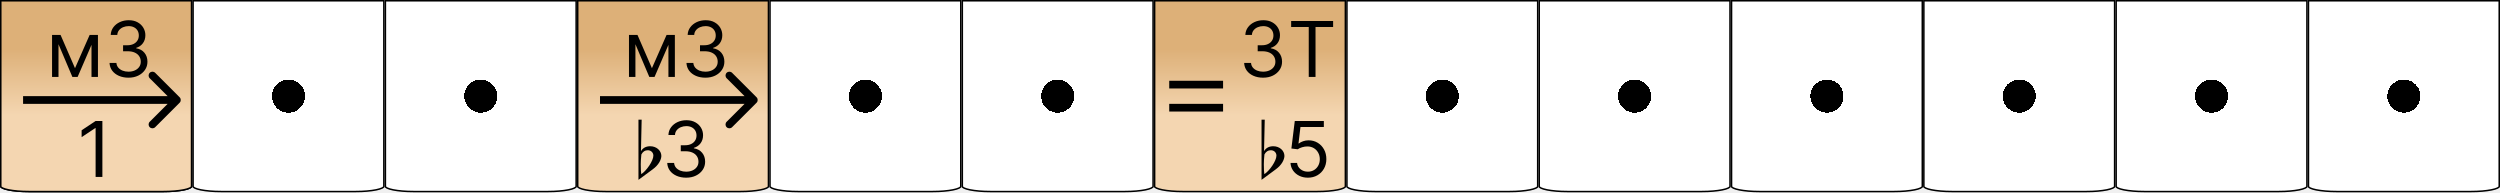
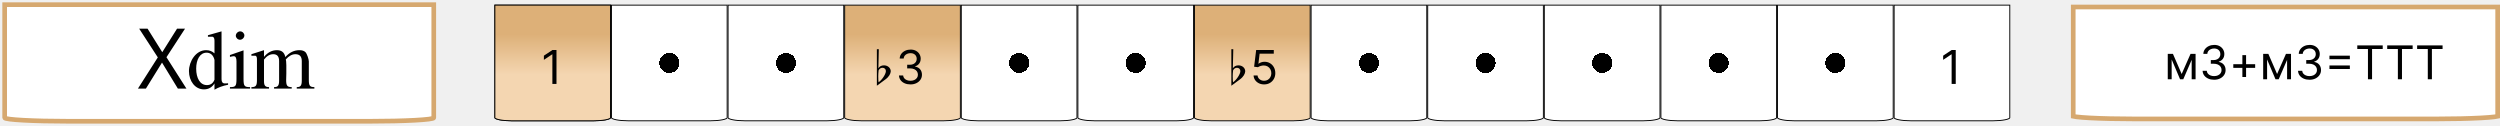
- <svg xmlns="http://www.w3.org/2000/svg" width="325" height="25" viewBox="0 0 325 25" fill="none">
-   <path d="M300.1 0.1H324.9V24.25C324.9 24.265 324.893 24.292 324.854 24.33C324.815 24.368 324.752 24.409 324.663 24.451C324.484 24.536 324.218 24.615 323.882 24.682C323.212 24.816 322.281 24.9 321.25 24.9H303.75C302.719 24.9 301.788 24.816 301.118 24.682C300.782 24.615 300.516 24.536 300.337 24.451C300.248 24.409 300.185 24.368 300.146 24.33C300.107 24.292 300.1 24.265 300.1 24.25V0.1Z" fill="url(#paint0_radial_571_600)" stroke="black" stroke-width="0.2" />
-   <path d="M275.1 0.1H299.9V24.25C299.9 24.265 299.893 24.292 299.854 24.33C299.815 24.368 299.752 24.409 299.663 24.451C299.484 24.536 299.218 24.615 298.882 24.682C298.212 24.816 297.281 24.9 296.25 24.9H278.75C277.719 24.9 276.788 24.816 276.118 24.682C275.782 24.615 275.516 24.536 275.337 24.451C275.248 24.409 275.185 24.368 275.146 24.33C275.107 24.292 275.1 24.265 275.1 24.25V0.1Z" fill="url(#paint1_radial_571_600)" stroke="black" stroke-width="0.2" />
-   <path d="M250.1 0.1H274.9V24.25C274.9 24.265 274.893 24.292 274.854 24.33C274.815 24.368 274.752 24.409 274.663 24.451C274.484 24.536 274.218 24.615 273.882 24.682C273.212 24.816 272.281 24.9 271.25 24.9H253.75C252.719 24.9 251.788 24.816 251.118 24.682C250.782 24.615 250.516 24.536 250.337 24.451C250.248 24.409 250.185 24.368 250.146 24.33C250.107 24.292 250.1 24.265 250.1 24.25V0.1Z" fill="url(#paint2_radial_571_600)" stroke="black" stroke-width="0.2" />
-   <path d="M225.1 0.1H249.9V24.25C249.9 24.265 249.893 24.292 249.854 24.33C249.815 24.368 249.752 24.409 249.663 24.451C249.484 24.536 249.218 24.615 248.882 24.682C248.212 24.816 247.281 24.9 246.25 24.9H228.75C227.719 24.9 226.788 24.816 226.118 24.682C225.782 24.615 225.516 24.536 225.337 24.451C225.248 24.409 225.185 24.368 225.146 24.33C225.107 24.292 225.1 24.265 225.1 24.25V0.1Z" fill="url(#paint3_radial_571_600)" stroke="black" stroke-width="0.2" />
-   <path d="M200.1 0.1H224.9V24.25C224.9 24.265 224.893 24.292 224.854 24.33C224.815 24.368 224.752 24.409 224.663 24.451C224.484 24.536 224.218 24.615 223.882 24.682C223.212 24.816 222.281 24.9 221.25 24.9H203.75C202.719 24.9 201.788 24.816 201.118 24.682C200.782 24.615 200.516 24.536 200.337 24.451C200.248 24.409 200.185 24.368 200.146 24.33C200.107 24.292 200.1 24.265 200.1 24.25V0.1Z" fill="url(#paint4_radial_571_600)" stroke="black" stroke-width="0.2" />
-   <path d="M150.1 0.1H174.9V24.25C174.9 24.265 174.893 24.292 174.854 24.33C174.815 24.368 174.752 24.409 174.663 24.451C174.484 24.536 174.218 24.615 173.882 24.682C173.212 24.816 172.281 24.9 171.25 24.9H153.75C152.719 24.9 151.788 24.816 151.118 24.682C150.782 24.615 150.516 24.536 150.337 24.451C150.248 24.409 150.185 24.368 150.146 24.33C150.107 24.292 150.1 24.265 150.1 24.25V0.1Z" fill="url(#paint5_linear_571_600)" stroke="black" stroke-width="0.2" />
-   <path d="M170.026 23.099C169.609 23.099 169.234 23.017 168.9 22.851C168.566 22.685 168.299 22.458 168.097 22.169C167.896 21.88 167.786 21.551 167.767 21.182H168.619C168.652 21.511 168.802 21.783 169.067 21.999C169.334 22.212 169.654 22.318 170.026 22.318C170.324 22.318 170.589 22.248 170.821 22.109C171.055 21.969 171.239 21.777 171.371 21.533C171.506 21.287 171.574 21.009 171.574 20.699C171.574 20.382 171.504 20.099 171.364 19.85C171.227 19.599 171.038 19.401 170.796 19.257C170.555 19.113 170.279 19.039 169.969 19.037C169.746 19.035 169.518 19.069 169.283 19.14C169.049 19.209 168.856 19.297 168.705 19.406L167.881 19.307L168.321 15.727H172.099V16.509H169.06L168.804 18.653H168.847C168.996 18.535 169.183 18.437 169.408 18.359C169.633 18.28 169.867 18.241 170.111 18.241C170.556 18.241 170.952 18.348 171.3 18.561C171.651 18.772 171.925 19.061 172.124 19.428C172.326 19.794 172.426 20.213 172.426 20.685C172.426 21.149 172.322 21.563 172.114 21.928C171.908 22.29 171.624 22.576 171.261 22.787C170.899 22.995 170.487 23.099 170.026 23.099Z" fill="black" />
-   <path d="M152 11H159" stroke="black" />
-   <path d="M152 14H159" stroke="black" />
-   <path d="M164.21 10.099C163.741 10.099 163.324 10.019 162.957 9.858C162.592 9.697 162.302 9.473 162.087 9.187C161.874 8.898 161.758 8.563 161.739 8.182H162.634C162.652 8.416 162.733 8.619 162.875 8.789C163.017 8.957 163.203 9.087 163.433 9.18C163.662 9.272 163.917 9.318 164.196 9.318C164.509 9.318 164.786 9.264 165.027 9.155C165.268 9.046 165.458 8.894 165.595 8.7C165.732 8.506 165.801 8.281 165.801 8.026C165.801 7.758 165.735 7.522 165.602 7.319C165.47 7.113 165.276 6.952 165.02 6.836C164.764 6.72 164.452 6.662 164.082 6.662H163.5V5.881H164.082C164.371 5.881 164.625 5.829 164.842 5.724C165.063 5.62 165.234 5.473 165.357 5.284C165.483 5.095 165.545 4.872 165.545 4.616C165.545 4.37 165.491 4.156 165.382 3.974C165.273 3.791 165.119 3.649 164.92 3.548C164.724 3.446 164.492 3.395 164.224 3.395C163.973 3.395 163.737 3.441 163.514 3.533C163.294 3.623 163.114 3.755 162.974 3.928C162.835 4.098 162.759 4.304 162.747 4.545H161.895C161.909 4.164 162.024 3.83 162.239 3.544C162.455 3.255 162.737 3.03 163.085 2.869C163.435 2.708 163.82 2.628 164.239 2.628C164.688 2.628 165.074 2.719 165.396 2.901C165.718 3.081 165.966 3.319 166.138 3.615C166.311 3.911 166.398 4.231 166.398 4.574C166.398 4.983 166.29 5.333 166.075 5.621C165.862 5.91 165.571 6.11 165.205 6.222V6.278C165.664 6.354 166.022 6.549 166.281 6.864C166.539 7.177 166.668 7.564 166.668 8.026C166.668 8.421 166.56 8.776 166.344 9.091C166.131 9.403 165.84 9.65 165.471 9.83C165.102 10.009 164.681 10.099 164.21 10.099ZM167.85 3.509V2.727H173.305V3.509H171.018V10H170.137V3.509H167.85Z" fill="black" />
-   <path d="M164 23.379L165.833 22.027C166.639 21.442 166.951 20.779 166.977 20.285C166.977 19.557 166.314 19.011 165.534 19.011C164.988 19.011 164.585 19.219 164.325 19.648L164.416 15.553H164V23.379ZM165.209 19.531C165.625 19.531 165.937 19.83 165.937 20.233C165.937 20.909 165.04 22.209 164.364 22.638C164.325 22.417 164.299 21.988 164.299 21.351C164.299 21 164.325 20.571 164.377 20.077C164.572 19.713 164.845 19.531 165.209 19.531Z" fill="black" />
-   <path d="M175.1 0.1H199.9V24.25C199.9 24.265 199.893 24.292 199.854 24.33C199.815 24.368 199.752 24.409 199.663 24.451C199.484 24.536 199.218 24.615 198.882 24.682C198.212 24.816 197.281 24.9 196.25 24.9H178.75C177.719 24.9 176.788 24.816 176.118 24.682C175.782 24.615 175.516 24.536 175.337 24.451C175.248 24.409 175.185 24.368 175.146 24.33C175.107 24.292 175.1 24.265 175.1 24.25V0.1Z" fill="url(#paint6_radial_571_600)" stroke="black" stroke-width="0.2" />
-   <path d="M125.1 0.1H149.9V24.25C149.9 24.265 149.893 24.292 149.854 24.33C149.815 24.368 149.752 24.409 149.663 24.451C149.484 24.536 149.218 24.615 148.882 24.682C148.212 24.816 147.281 24.9 146.25 24.9H128.75C127.719 24.9 126.788 24.816 126.118 24.682C125.782 24.615 125.516 24.536 125.337 24.451C125.248 24.409 125.185 24.368 125.146 24.33C125.107 24.292 125.1 24.265 125.1 24.25V0.1Z" fill="url(#paint7_radial_571_600)" stroke="black" stroke-width="0.2" />
-   <path d="M100.1 0.1H124.9V24.25C124.9 24.265 124.893 24.292 124.854 24.33C124.815 24.368 124.752 24.409 124.663 24.451C124.484 24.536 124.218 24.615 123.882 24.682C123.212 24.816 122.281 24.9 121.25 24.9H103.75C102.719 24.9 101.788 24.816 101.118 24.682C100.782 24.615 100.516 24.536 100.337 24.451C100.248 24.409 100.185 24.368 100.146 24.33C100.107 24.292 100.1 24.265 100.1 24.25V0.1Z" fill="url(#paint8_radial_571_600)" stroke="black" stroke-width="0.2" />
-   <path d="M75.1 0.1H99.9V24.25C99.9 24.265 99.893 24.292 99.854 24.33C99.815 24.368 99.752 24.409 99.663 24.451C99.484 24.536 99.218 24.615 98.882 24.682C98.212 24.816 97.281 24.9 96.25 24.9H78.75C77.719 24.9 76.788 24.816 76.118 24.682C75.782 24.615 75.516 24.536 75.337 24.451C75.248 24.409 75.185 24.368 75.146 24.33C75.107 24.292 75.1 24.265 75.1 24.25V0.1Z" fill="url(#paint9_linear_571_600)" stroke="black" stroke-width="0.2" />
-   <path d="M89.21 23.099C88.742 23.099 88.324 23.019 87.957 22.858C87.592 22.697 87.302 22.473 87.087 22.187C86.874 21.898 86.758 21.563 86.739 21.182H87.633C87.653 21.416 87.733 21.619 87.875 21.789C88.017 21.957 88.203 22.087 88.433 22.18C88.662 22.272 88.917 22.318 89.196 22.318C89.508 22.318 89.785 22.264 90.027 22.155C90.269 22.046 90.458 21.894 90.595 21.7C90.733 21.506 90.801 21.281 90.801 21.026C90.801 20.758 90.735 20.523 90.602 20.319C90.47 20.113 90.276 19.952 90.02 19.836C89.764 19.72 89.452 19.662 89.082 19.662H88.5V18.881H89.082C89.371 18.881 89.624 18.829 89.842 18.724C90.062 18.62 90.234 18.474 90.357 18.284C90.483 18.095 90.546 17.872 90.546 17.616C90.546 17.37 90.491 17.156 90.382 16.974C90.273 16.791 90.119 16.649 89.921 16.548C89.724 16.446 89.492 16.395 89.224 16.395C88.974 16.395 88.737 16.441 88.514 16.533C88.294 16.623 88.114 16.755 87.974 16.928C87.835 17.098 87.759 17.304 87.747 17.546H86.895C86.909 17.164 87.024 16.831 87.239 16.544C87.455 16.255 87.737 16.03 88.085 15.869C88.435 15.708 88.82 15.628 89.239 15.628C89.688 15.628 90.074 15.719 90.396 15.901C90.718 16.081 90.966 16.319 91.138 16.615C91.311 16.911 91.398 17.231 91.398 17.574C91.398 17.983 91.29 18.333 91.075 18.621C90.862 18.91 90.572 19.11 90.204 19.222V19.278C90.664 19.354 91.022 19.549 91.281 19.864C91.539 20.177 91.668 20.564 91.668 21.026C91.668 21.421 91.56 21.776 91.344 22.091C91.131 22.403 90.84 22.65 90.471 22.829C90.102 23.009 89.681 23.099 89.21 23.099Z" fill="black" />
-   <path d="M83 23.379L84.833 22.027C85.639 21.442 85.951 20.779 85.977 20.285C85.977 19.557 85.314 19.011 84.534 19.011C83.988 19.011 83.585 19.219 83.325 19.648L83.416 15.553H83V23.379ZM84.209 19.531C84.625 19.531 84.937 19.83 84.937 20.233C84.937 20.909 84.04 22.209 83.364 22.638C83.325 22.417 83.299 21.988 83.299 21.351C83.299 21 83.325 20.571 83.377 20.077C83.572 19.713 83.845 19.531 84.209 19.531Z" fill="black" />
-   <path d="M84.75 8.864L86.653 4.545H87.449L85.091 10H84.409L82.094 4.545H82.875L84.75 8.864ZM82.605 4.545V10H81.767V4.545H82.605ZM86.895 10V4.545H87.733V10H86.895ZM91.71 10.099C91.242 10.099 90.824 10.019 90.457 9.858C90.092 9.697 89.802 9.473 89.587 9.187C89.374 8.898 89.258 8.563 89.239 8.182H90.133C90.153 8.416 90.233 8.619 90.375 8.789C90.517 8.957 90.703 9.087 90.933 9.18C91.162 9.272 91.417 9.318 91.696 9.318C92.008 9.318 92.285 9.264 92.527 9.155C92.769 9.046 92.958 8.894 93.095 8.7C93.233 8.506 93.301 8.281 93.301 8.026C93.301 7.758 93.235 7.522 93.102 7.319C92.97 7.113 92.776 6.952 92.52 6.836C92.264 6.72 91.952 6.662 91.582 6.662H91V5.881H91.582C91.871 5.881 92.124 5.829 92.342 5.724C92.562 5.62 92.734 5.473 92.857 5.284C92.983 5.095 93.046 4.872 93.046 4.616C93.046 4.37 92.991 4.156 92.882 3.974C92.773 3.791 92.619 3.649 92.421 3.548C92.224 3.446 91.992 3.395 91.724 3.395C91.474 3.395 91.237 3.441 91.014 3.533C90.794 3.623 90.614 3.755 90.474 3.928C90.335 4.098 90.259 4.304 90.247 4.545H89.395C89.409 4.164 89.524 3.83 89.739 3.544C89.955 3.255 90.237 3.03 90.585 2.869C90.935 2.708 91.32 2.628 91.739 2.628C92.188 2.628 92.574 2.719 92.896 2.901C93.218 3.081 93.466 3.319 93.638 3.615C93.811 3.911 93.898 4.231 93.898 4.574C93.898 4.983 93.79 5.333 93.575 5.621C93.362 5.91 93.072 6.11 92.704 6.222V6.278C93.164 6.354 93.522 6.549 93.781 6.864C94.039 7.177 94.168 7.564 94.168 8.026C94.168 8.421 94.06 8.776 93.844 9.091C93.631 9.403 93.34 9.65 92.971 9.83C92.602 10.009 92.181 10.099 91.71 10.099Z" fill="black" />
-   <path d="M98.354 13.354C98.549 13.158 98.549 12.842 98.354 12.646L95.172 9.464C94.976 9.269 94.66 9.269 94.465 9.464C94.269 9.66 94.269 9.976 94.465 10.172L97.293 13L94.465 15.828C94.269 16.024 94.269 16.34 94.465 16.535C94.66 16.731 94.976 16.731 95.172 16.535L98.354 13.354ZM78 13.5H98V12.5H78V13.5Z" fill="black" />
-   <path d="M50.1 0.1H74.9V24.25C74.9 24.265 74.893 24.292 74.854 24.33C74.815 24.368 74.752 24.409 74.663 24.451C74.484 24.536 74.218 24.615 73.882 24.682C73.212 24.816 72.281 24.9 71.25 24.9H53.75C52.719 24.9 51.788 24.816 51.118 24.682C50.782 24.615 50.517 24.536 50.337 24.451C50.248 24.409 50.185 24.368 50.146 24.33C50.107 24.292 50.1 24.265 50.1 24.25V0.1Z" fill="url(#paint10_radial_571_600)" stroke="black" stroke-width="0.2" />
-   <path d="M25.1 0.1H49.9V24.25C49.9 24.265 49.893 24.292 49.854 24.33C49.815 24.368 49.752 24.409 49.663 24.451C49.483 24.536 49.218 24.615 48.882 24.682C48.212 24.816 47.281 24.9 46.25 24.9H28.75C27.719 24.9 26.788 24.816 26.118 24.682C25.782 24.615 25.517 24.536 25.337 24.451C25.248 24.409 25.185 24.368 25.146 24.33C25.107 24.292 25.1 24.265 25.1 24.25V0.1Z" fill="url(#paint11_radial_571_600)" stroke="black" stroke-width="0.2" />
-   <path d="M0.1 0.1H24.9V24.25C24.9 24.265 24.893 24.292 24.854 24.33C24.815 24.368 24.752 24.409 24.663 24.451C24.483 24.536 24.218 24.615 23.882 24.682C23.212 24.816 22.281 24.9 21.25 24.9H3.75C2.719 24.9 1.788 24.816 1.118 24.682C0.782 24.615 0.516 24.536 0.337 24.451C0.248 24.409 0.185 24.368 0.146 24.33C0.107 24.292 0.1 24.265 0.1 24.25V0.1Z" fill="url(#paint12_linear_571_600)" stroke="black" stroke-width="0.2" />
-   <path d="M0.1 0.1H24.9V24.25C24.9 24.265 24.893 24.292 24.854 24.33C24.815 24.368 24.752 24.409 24.663 24.451C24.483 24.536 24.218 24.615 23.882 24.682C23.212 24.816 22.281 24.9 21.25 24.9H3.75C2.719 24.9 1.788 24.816 1.118 24.682C0.782 24.615 0.516 24.536 0.337 24.451C0.248 24.409 0.185 24.368 0.146 24.33C0.107 24.292 0.1 24.265 0.1 24.25V0.1Z" fill="url(#paint13_linear_571_600)" stroke="black" stroke-width="0.2" />
-   <path d="M13.31 15.727V23H12.429V16.651H12.386L10.611 17.829V16.935L12.429 15.727H13.31Z" fill="black" />
-   <path d="M9.75 8.864L11.653 4.545H12.449L10.091 10H9.409L7.094 4.545H7.875L9.75 8.864ZM7.605 4.545V10H6.767V4.545H7.605ZM11.895 10V4.545H12.733V10H11.895ZM16.71 10.099C16.241 10.099 15.824 10.019 15.457 9.858C15.092 9.697 14.802 9.473 14.587 9.187C14.374 8.898 14.258 8.563 14.239 8.182H15.133C15.152 8.416 15.233 8.619 15.375 8.789C15.517 8.957 15.703 9.087 15.932 9.18C16.162 9.272 16.417 9.318 16.696 9.318C17.009 9.318 17.285 9.264 17.527 9.155C17.768 9.046 17.958 8.894 18.095 8.7C18.233 8.506 18.301 8.281 18.301 8.026C18.301 7.758 18.235 7.522 18.102 7.319C17.97 7.113 17.776 6.952 17.52 6.836C17.264 6.72 16.952 6.662 16.582 6.662H16V5.881H16.582C16.871 5.881 17.125 5.829 17.342 5.724C17.562 5.62 17.734 5.473 17.857 5.284C17.983 5.095 18.046 4.872 18.046 4.616C18.046 4.37 17.991 4.156 17.882 3.974C17.773 3.791 17.619 3.649 17.421 3.548C17.224 3.446 16.992 3.395 16.724 3.395C16.474 3.395 16.237 3.441 16.014 3.533C15.794 3.623 15.614 3.755 15.474 3.928C15.335 4.098 15.259 4.304 15.247 4.545H14.395C14.409 4.164 14.524 3.83 14.739 3.544C14.955 3.255 15.236 3.03 15.585 2.869C15.935 2.708 16.32 2.628 16.739 2.628C17.188 2.628 17.574 2.719 17.896 2.901C18.218 3.081 18.466 3.319 18.639 3.615C18.811 3.911 18.898 4.231 18.898 4.574C18.898 4.983 18.79 5.333 18.575 5.621C18.361 5.91 18.072 6.11 17.704 6.222V6.278C18.164 6.354 18.523 6.549 18.78 6.864C19.039 7.177 19.168 7.564 19.168 8.026C19.168 8.421 19.06 8.776 18.845 9.091C18.631 9.403 18.34 9.65 17.971 9.83C17.602 10.009 17.181 10.099 16.71 10.099Z" fill="black" />
-   <path d="M23.354 13.354C23.549 13.158 23.549 12.842 23.354 12.646L20.172 9.464C19.976 9.269 19.66 9.269 19.465 9.464C19.269 9.66 19.269 9.976 19.465 10.172L22.293 13L19.465 15.828C19.269 16.024 19.269 16.34 19.465 16.535C19.66 16.731 19.976 16.731 20.172 16.535L23.354 13.354ZM3 13.5H23V12.5H3V13.5Z" fill="black" />
+ <svg xmlns="http://www.w3.org/2000/svg" width="536" height="27" viewBox="0 0 536 27" fill="none">
+   <path d="M406.1 1.1H430.9V25.25C430.9 25.265 430.893 25.292 430.854 25.33C430.815 25.368 430.752 25.409 430.663 25.451C430.484 25.536 430.218 25.615 429.882 25.682C429.212 25.816 428.281 25.9 427.25 25.9H409.75C408.719 25.9 407.788 25.816 407.118 25.682C406.782 25.615 406.516 25.536 406.337 25.451C406.248 25.409 406.185 25.368 406.146 25.33C406.107 25.292 406.1 25.265 406.1 25.25V1.1Z" fill="white" stroke="black" stroke-width="0.2" />
+   <path d="M419.31 10.727V18H418.429V11.651H418.386L416.611 12.829V11.935L418.429 10.727H419.31Z" fill="black" />
+   <path d="M356.1 1.1H380.9V25.25C380.9 25.265 380.893 25.292 380.854 25.33C380.815 25.368 380.752 25.409 380.663 25.451C380.484 25.536 380.218 25.615 379.882 25.682C379.212 25.816 378.281 25.9 377.25 25.9H359.75C358.719 25.9 357.788 25.816 357.118 25.682C356.782 25.615 356.516 25.536 356.337 25.451C356.248 25.409 356.185 25.368 356.146 25.33C356.107 25.292 356.1 25.265 356.1 25.25V1.1Z" fill="url(#paint0_radial_1083_203)" stroke="black" stroke-width="0.2" />
+   <path d="M381.1 1.1H405.9V25.25C405.9 25.265 405.893 25.292 405.854 25.33C405.815 25.368 405.752 25.409 405.663 25.451C405.484 25.536 405.218 25.615 404.882 25.682C404.212 25.816 403.281 25.9 402.25 25.9H384.75C383.719 25.9 382.788 25.816 382.118 25.682C381.782 25.615 381.516 25.536 381.337 25.451C381.248 25.409 381.185 25.368 381.146 25.33C381.107 25.292 381.1 25.265 381.1 25.25V1.1Z" fill="url(#paint1_radial_1083_203)" stroke="black" stroke-width="0.2" />
+   <path d="M331.1 1.1H355.9V25.25C355.9 25.265 355.893 25.292 355.854 25.33C355.815 25.368 355.752 25.409 355.663 25.451C355.484 25.536 355.218 25.615 354.882 25.682C354.212 25.816 353.281 25.9 352.25 25.9H334.75C333.719 25.9 332.788 25.816 332.118 25.682C331.782 25.615 331.516 25.536 331.337 25.451C331.248 25.409 331.185 25.368 331.146 25.33C331.107 25.292 331.1 25.265 331.1 25.25V1.1Z" fill="url(#paint2_radial_1083_203)" stroke="black" stroke-width="0.2" />
+   <path d="M306.1 1.1H330.9V25.25C330.9 25.265 330.893 25.292 330.854 25.33C330.815 25.368 330.752 25.409 330.663 25.451C330.484 25.536 330.218 25.615 329.882 25.682C329.212 25.816 328.281 25.9 327.25 25.9H309.75C308.719 25.9 307.788 25.816 307.118 25.682C306.782 25.615 306.516 25.536 306.337 25.451C306.248 25.409 306.185 25.368 306.146 25.33C306.107 25.292 306.1 25.265 306.1 25.25V1.1Z" fill="url(#paint3_radial_1083_203)" stroke="black" stroke-width="0.2" />
+   <path d="M281.1 1.1H305.9V25.25C305.9 25.265 305.893 25.292 305.854 25.33C305.815 25.368 305.752 25.409 305.663 25.451C305.484 25.536 305.218 25.615 304.882 25.682C304.212 25.816 303.281 25.9 302.25 25.9H284.75C283.719 25.9 282.788 25.816 282.118 25.682C281.782 25.615 281.516 25.536 281.337 25.451C281.248 25.409 281.185 25.368 281.146 25.33C281.107 25.292 281.1 25.265 281.1 25.25V1.1Z" fill="url(#paint4_radial_1083_203)" stroke="black" stroke-width="0.2" />
+   <path d="M231.1 1.1H255.9V25.25C255.9 25.265 255.893 25.292 255.854 25.33C255.815 25.368 255.752 25.409 255.663 25.451C255.484 25.536 255.218 25.615 254.882 25.682C254.212 25.816 253.281 25.9 252.25 25.9H234.75C233.719 25.9 232.788 25.816 232.118 25.682C231.782 25.615 231.516 25.536 231.337 25.451C231.248 25.409 231.185 25.368 231.146 25.33C231.107 25.292 231.1 25.265 231.1 25.25V1.1Z" fill="url(#paint5_radial_1083_203)" stroke="black" stroke-width="0.2" />
+   <path d="M206.1 1.1H230.9V25.25C230.9 25.265 230.893 25.292 230.854 25.33C230.815 25.368 230.752 25.409 230.663 25.451C230.484 25.536 230.218 25.615 229.882 25.682C229.212 25.816 228.281 25.9 227.25 25.9H209.75C208.719 25.9 207.788 25.816 207.118 25.682C206.782 25.615 206.516 25.536 206.337 25.451C206.248 25.409 206.185 25.368 206.146 25.33C206.107 25.292 206.1 25.265 206.1 25.25V1.1Z" fill="url(#paint6_radial_1083_203)" stroke="black" stroke-width="0.2" />
+   <path d="M181.1 1.1H205.9V25.25C205.9 25.265 205.893 25.292 205.854 25.33C205.815 25.368 205.752 25.409 205.663 25.451C205.484 25.536 205.218 25.615 204.882 25.682C204.212 25.816 203.281 25.9 202.25 25.9H184.75C183.719 25.9 182.788 25.816 182.118 25.682C181.782 25.615 181.516 25.536 181.337 25.451C181.248 25.409 181.185 25.368 181.146 25.33C181.107 25.292 181.1 25.265 181.1 25.25V1.1Z" fill="url(#paint7_linear_1083_203)" stroke="black" stroke-width="0.2" />
+   <path d="M195.21 18.099C194.741 18.099 194.324 18.019 193.957 17.858C193.592 17.697 193.302 17.473 193.087 17.187C192.874 16.898 192.758 16.563 192.739 16.182H193.634C193.652 16.416 193.733 16.619 193.875 16.789C194.017 16.957 194.203 17.087 194.433 17.18C194.662 17.272 194.917 17.318 195.196 17.318C195.509 17.318 195.786 17.264 196.027 17.155C196.268 17.046 196.458 16.894 196.595 16.7C196.732 16.506 196.801 16.281 196.801 16.026C196.801 15.758 196.735 15.523 196.602 15.319C196.47 15.113 196.276 14.952 196.02 14.836C195.764 14.72 195.452 14.662 195.082 14.662H194.5V13.881H195.082C195.371 13.881 195.625 13.829 195.842 13.724C196.063 13.62 196.234 13.473 196.357 13.284C196.483 13.095 196.545 12.872 196.545 12.617C196.545 12.37 196.491 12.156 196.382 11.974C196.273 11.791 196.119 11.649 195.92 11.548C195.724 11.446 195.492 11.395 195.224 11.395C194.973 11.395 194.737 11.441 194.514 11.533C194.294 11.623 194.114 11.755 193.974 11.928C193.835 12.098 193.759 12.304 193.747 12.546H192.895C192.909 12.164 193.024 11.831 193.239 11.544C193.455 11.255 193.737 11.03 194.085 10.869C194.435 10.708 194.82 10.628 195.239 10.628C195.688 10.628 196.074 10.719 196.396 10.901C196.718 11.081 196.966 11.319 197.138 11.615C197.311 11.911 197.398 12.231 197.398 12.574C197.398 12.983 197.29 13.333 197.075 13.621C196.862 13.91 196.571 14.11 196.205 14.222V14.278C196.664 14.354 197.022 14.55 197.281 14.864C197.539 15.177 197.668 15.564 197.668 16.026C197.668 16.421 197.56 16.776 197.344 17.091C197.131 17.403 196.84 17.65 196.471 17.829C196.102 18.009 195.681 18.099 195.21 18.099Z" fill="black" />
+   <path d="M188 18.379L189.833 17.027C190.639 16.442 190.951 15.779 190.977 15.285C190.977 14.557 190.314 14.011 189.534 14.011C188.988 14.011 188.585 14.219 188.325 14.648L188.416 10.553H188V18.379ZM189.209 14.531C189.625 14.531 189.937 14.83 189.937 15.233C189.937 15.909 189.04 17.209 188.364 17.638C188.325 17.417 188.299 16.988 188.299 16.351C188.299 16 188.325 15.571 188.377 15.077C188.572 14.713 188.845 14.531 189.209 14.531Z" fill="black" />
+   <path d="M256.1 1.1H280.9V25.25C280.9 25.265 280.893 25.292 280.854 25.33C280.815 25.368 280.752 25.409 280.663 25.451C280.484 25.536 280.218 25.615 279.882 25.682C279.212 25.816 278.281 25.9 277.25 25.9H259.75C258.719 25.9 257.788 25.816 257.118 25.682C256.782 25.615 256.516 25.536 256.337 25.451C256.248 25.409 256.185 25.368 256.146 25.33C256.107 25.292 256.1 25.265 256.1 25.25V1.1Z" fill="url(#paint8_linear_1083_203)" stroke="black" stroke-width="0.2" />
+   <path d="M271.026 18.099C270.609 18.099 270.234 18.017 269.9 17.851C269.566 17.685 269.299 17.458 269.097 17.169C268.896 16.88 268.786 16.551 268.767 16.182H269.619C269.652 16.511 269.802 16.783 270.067 16.999C270.334 17.212 270.654 17.318 271.026 17.318C271.324 17.318 271.589 17.248 271.821 17.109C272.055 16.969 272.239 16.777 272.371 16.533C272.506 16.287 272.574 16.009 272.574 15.699C272.574 15.382 272.504 15.099 272.364 14.85C272.227 14.599 272.038 14.402 271.796 14.257C271.555 14.113 271.279 14.039 270.969 14.037C270.746 14.035 270.518 14.069 270.283 14.14C270.049 14.209 269.856 14.297 269.705 14.406L268.881 14.307L269.321 10.727H273.099V11.508H270.06L269.804 13.653H269.847C269.996 13.535 270.183 13.437 270.408 13.359C270.633 13.28 270.867 13.242 271.111 13.242C271.556 13.242 271.952 13.348 272.3 13.561C272.651 13.772 272.925 14.061 273.124 14.428C273.326 14.794 273.426 15.213 273.426 15.685C273.426 16.149 273.322 16.563 273.114 16.928C272.908 17.29 272.624 17.576 272.261 17.787C271.899 17.995 271.487 18.099 271.026 18.099Z" fill="black" />
+   <path d="M264 18.379L265.833 17.027C266.639 16.442 266.951 15.779 266.977 15.285C266.977 14.557 266.314 14.011 265.534 14.011C264.988 14.011 264.585 14.219 264.325 14.648L264.416 10.553H264V18.379ZM265.209 14.531C265.625 14.531 265.937 14.83 265.937 15.233C265.937 15.909 265.04 17.209 264.364 17.638C264.325 17.417 264.299 16.988 264.299 16.351C264.299 16 264.325 15.571 264.377 15.077C264.572 14.713 264.845 14.531 265.209 14.531Z" fill="black" />
+   <path d="M156.1 1.1H180.9V25.25C180.9 25.265 180.893 25.292 180.854 25.33C180.815 25.368 180.752 25.409 180.663 25.451C180.484 25.536 180.218 25.615 179.882 25.682C179.212 25.816 178.281 25.9 177.25 25.9H159.75C158.719 25.9 157.788 25.816 157.118 25.682C156.782 25.615 156.516 25.536 156.337 25.451C156.248 25.409 156.185 25.368 156.146 25.33C156.107 25.292 156.1 25.265 156.1 25.25V1.1Z" fill="url(#paint9_radial_1083_203)" stroke="black" stroke-width="0.2" />
+   <path d="M131.1 1.1H155.9V25.25C155.9 25.265 155.893 25.292 155.854 25.33C155.815 25.368 155.752 25.409 155.663 25.451C155.484 25.536 155.218 25.615 154.882 25.682C154.212 25.816 153.281 25.9 152.25 25.9H134.75C133.719 25.9 132.788 25.816 132.118 25.682C131.782 25.615 131.516 25.536 131.337 25.451C131.248 25.409 131.185 25.368 131.146 25.33C131.107 25.292 131.1 25.265 131.1 25.25V1.1Z" fill="url(#paint10_radial_1083_203)" stroke="black" stroke-width="0.2" />
+   <path d="M106.1 1.1H130.9V25.25C130.9 25.265 130.893 25.292 130.854 25.33C130.815 25.368 130.752 25.409 130.663 25.451C130.484 25.536 130.218 25.615 129.882 25.682C129.212 25.816 128.281 25.9 127.25 25.9H109.75C108.719 25.9 107.788 25.816 107.118 25.682C106.782 25.615 106.516 25.536 106.337 25.451C106.248 25.409 106.185 25.368 106.146 25.33C106.107 25.292 106.1 25.265 106.1 25.25V1.1Z" fill="url(#paint11_linear_1083_203)" stroke="black" stroke-width="0.2" />
+   <path d="M106.1 1.1H130.9V25.25C130.9 25.265 130.893 25.292 130.854 25.33C130.815 25.368 130.752 25.409 130.663 25.451C130.484 25.536 130.218 25.615 129.882 25.682C129.212 25.816 128.281 25.9 127.25 25.9H109.75C108.719 25.9 107.788 25.816 107.118 25.682C106.782 25.615 106.516 25.536 106.337 25.451C106.248 25.409 106.185 25.368 106.146 25.33C106.107 25.292 106.1 25.265 106.1 25.25V1.1Z" fill="url(#paint12_linear_1083_203)" stroke="black" stroke-width="0.2" />
+   <path d="M119.31 10.727V18H118.429V11.651H118.386L116.611 12.829V11.935L118.429 10.727H119.31Z" fill="black" />
+   <path d="M444.5 1.5H535.5V24.94C535.348 24.974 535.133 25.01 534.852 25.046C534.172 25.133 533.176 25.213 531.931 25.281C529.445 25.416 526.005 25.5 522.2 25.5H457.8C453.995 25.5 450.555 25.416 448.069 25.281C446.824 25.213 445.828 25.133 445.148 25.046C444.867 25.01 444.652 24.974 444.5 24.94V1.5Z" fill="white" stroke="#D6A86F" />
+   <path d="M467.75 15.864L469.653 11.546H470.449L468.091 17H467.409L465.094 11.546H465.875L467.75 15.864ZM465.605 11.546V17H464.767V11.546H465.605ZM469.895 17V11.546H470.733V17H469.895ZM474.71 17.099C474.241 17.099 473.824 17.019 473.457 16.858C473.092 16.697 472.802 16.473 472.587 16.187C472.374 15.898 472.258 15.563 472.239 15.182H473.134C473.152 15.416 473.233 15.619 473.375 15.789C473.517 15.957 473.703 16.087 473.933 16.18C474.162 16.272 474.417 16.318 474.696 16.318C475.009 16.318 475.286 16.264 475.527 16.155C475.768 16.046 475.958 15.894 476.095 15.7C476.232 15.506 476.301 15.281 476.301 15.026C476.301 14.758 476.235 14.523 476.102 14.319C475.97 14.113 475.776 13.952 475.52 13.836C475.264 13.72 474.952 13.662 474.582 13.662H474V12.881H474.582C474.871 12.881 475.125 12.829 475.342 12.724C475.563 12.62 475.734 12.473 475.857 12.284C475.983 12.095 476.045 11.872 476.045 11.617C476.045 11.37 475.991 11.156 475.882 10.974C475.773 10.791 475.619 10.649 475.42 10.548C475.224 10.446 474.992 10.395 474.724 10.395C474.473 10.395 474.237 10.441 474.014 10.533C473.794 10.623 473.614 10.755 473.474 10.928C473.335 11.098 473.259 11.304 473.247 11.546H472.395C472.409 11.164 472.524 10.831 472.739 10.544C472.955 10.255 473.237 10.03 473.585 9.869C473.935 9.708 474.32 9.628 474.739 9.628C475.188 9.628 475.574 9.719 475.896 9.901C476.218 10.081 476.466 10.319 476.638 10.615C476.811 10.911 476.898 11.231 476.898 11.574C476.898 11.983 476.79 12.333 476.575 12.621C476.362 12.91 476.071 13.11 475.705 13.222V13.278C476.164 13.354 476.522 13.55 476.781 13.864C477.039 14.177 477.168 14.564 477.168 15.026C477.168 15.421 477.06 15.776 476.844 16.091C476.631 16.403 476.34 16.65 475.971 16.829C475.602 17.009 475.181 17.099 474.71 17.099ZM480.765 16.503V11.815H481.56V16.503H480.765ZM478.819 14.557V13.761H483.506V14.557H478.819ZM488.209 15.864L490.112 11.546H490.908L488.55 17H487.868L485.553 11.546H486.334L488.209 15.864ZM486.064 11.546V17H485.226V11.546H486.064ZM490.354 17V11.546H491.192V17H490.354ZM495.169 17.099C494.7 17.099 494.283 17.019 493.916 16.858C493.551 16.697 493.261 16.473 493.046 16.187C492.833 15.898 492.717 15.563 492.698 15.182H493.593C493.611 15.416 493.692 15.619 493.834 15.789C493.976 15.957 494.162 16.087 494.392 16.18C494.621 16.272 494.876 16.318 495.155 16.318C495.468 16.318 495.744 16.264 495.986 16.155C496.227 16.046 496.417 15.894 496.554 15.7C496.691 15.506 496.76 15.281 496.76 15.026C496.76 14.758 496.694 14.523 496.561 14.319C496.429 14.113 496.235 13.952 495.979 13.836C495.723 13.72 495.411 13.662 495.041 13.662H494.459V12.881H495.041C495.33 12.881 495.584 12.829 495.801 12.724C496.021 12.62 496.193 12.473 496.316 12.284C496.442 12.095 496.504 11.872 496.504 11.617C496.504 11.37 496.45 11.156 496.341 10.974C496.232 10.791 496.078 10.649 495.879 10.548C495.683 10.446 495.451 10.395 495.183 10.395C494.932 10.395 494.696 10.441 494.473 10.533C494.253 10.623 494.073 10.755 493.933 10.928C493.794 11.098 493.718 11.304 493.706 11.546H492.854C492.868 11.164 492.983 10.831 493.198 10.544C493.414 10.255 493.695 10.03 494.044 9.869C494.394 9.708 494.779 9.628 495.198 9.628C495.647 9.628 496.033 9.719 496.355 9.901C496.677 10.081 496.925 10.319 497.097 10.615C497.27 10.911 497.357 11.231 497.357 11.574C497.357 11.983 497.249 12.333 497.034 12.621C496.82 12.91 496.53 13.11 496.164 13.222V13.278C496.623 13.354 496.981 13.55 497.24 13.864C497.498 14.177 497.627 14.564 497.627 15.026C497.627 15.421 497.519 15.776 497.303 16.091C497.09 16.403 496.799 16.65 496.43 16.829C496.061 17.009 495.64 17.099 495.169 17.099ZM499.434 12.696V11.929H503.809V12.696H499.434ZM499.434 14.798V14.031H503.809V14.798H499.434ZM505.401 10.508V9.727H510.855V10.508H508.569V17H507.688V10.508H505.401ZM511.817 10.508V9.727H517.271V10.508H514.985V17H514.104V10.508H511.817ZM518.233 10.508V9.727H523.688V10.508H521.401V17H520.52V10.508H518.233Z" fill="black" />
+   <path d="M1 1H93V25.25C93 25.664 86.822 26 79.2 26H14.8C7.178 26 1 25.664 1 25.25V1Z" fill="white" stroke="#D6A86F" stroke-miterlimit="16" />
+   <path d="M39.974 19H38.138L34.736 13.42L31.28 19H29.57L33.836 12.304L29.84 6.148H31.64L34.79 11.188L37.958 6.148H39.668L35.69 12.268L39.974 19ZM47.497 6.724L44.581 7.552V7.876H45.589C45.859 7.966 45.985 8.254 45.985 8.74V11.44C45.499 10.99 44.905 10.756 44.185 10.756C41.989 10.756 40.513 13.15 40.513 15.256C40.513 17.38 41.827 19.162 43.717 19.162C44.707 19.162 45.463 18.73 45.985 17.884V19.234C46.795 18.748 47.767 18.388 48.901 18.172V17.848C48.829 17.848 48.703 17.866 48.505 17.884H48.181C47.731 17.884 47.497 17.578 47.497 16.984V6.724ZM45.985 17.092C45.679 17.866 45.139 18.244 44.365 18.244C42.925 18.244 42.061 16.804 42.061 14.716C42.061 12.808 42.853 11.296 44.293 11.296C45.031 11.296 45.571 11.692 45.877 12.484C45.949 12.682 45.985 12.79 45.985 12.844V17.092ZM52.395 7.588C52.395 7.156 51.981 6.724 51.495 6.724C51.01 6.724 50.559 7.174 50.559 7.66C50.559 8.092 50.974 8.524 51.459 8.524C51.946 8.524 52.395 8.074 52.395 7.588ZM52.215 10.792L49.3 11.8V12.196C49.678 12.106 49.965 12.052 50.127 12.052C50.505 12.052 50.703 12.412 50.703 13.132V16.948C50.703 18.496 50.487 18.676 49.3 18.676V19H53.62V18.676C52.431 18.676 52.215 18.496 52.215 16.948V10.792ZM67.401 19V18.676C66.447 18.676 66.213 18.388 66.213 17.164V13.168C66.213 12.7 65.817 11.512 65.493 11.188C65.205 10.9 64.773 10.756 64.197 10.756C63.063 10.756 62.055 11.242 61.173 12.232C60.975 11.242 60.381 10.756 59.373 10.756C58.311 10.756 57.393 11.242 56.601 12.196V10.756L53.901 11.62V11.944H54.765C54.981 12.016 55.089 12.25 55.089 12.664V17.164C55.089 18.388 54.855 18.676 53.901 18.676V19H57.681V18.676C56.907 18.676 56.601 18.388 56.601 17.416V12.772C57.195 11.998 57.861 11.62 58.581 11.62C59.427 11.62 59.841 12.106 59.841 13.096V17.272C59.841 18.424 59.535 18.676 58.761 18.676V19H62.541V18.676C61.587 18.676 61.353 18.388 61.353 17.164C61.353 17.11 61.371 16.642 61.389 15.76V13.96C61.371 13.312 61.335 12.898 61.281 12.736C61.929 11.998 62.613 11.62 63.333 11.62C64.251 11.62 64.701 12.106 64.701 13.096V17.272C64.701 18.424 64.395 18.676 63.621 18.676V19H67.401Z" fill="black" />
  <defs>
-     <radialGradient id="paint0_radial_571_600" cx="0" cy="0" r="1" gradientUnits="userSpaceOnUse" gradientTransform="translate(312.5 12.5) rotate(90) scale(12.5)">
+     <radialGradient id="paint0_radial_1083_203" cx="0" cy="0" r="1" gradientUnits="userSpaceOnUse" gradientTransform="translate(368.5 13.5) rotate(90) scale(12.5)">
      <stop offset="0.172" />
      <stop offset="0.172" stop-color="white" />
    </radialGradient>
-     <radialGradient id="paint1_radial_571_600" cx="0" cy="0" r="1" gradientUnits="userSpaceOnUse" gradientTransform="translate(287.5 12.5) rotate(90) scale(12.5)">
+     <radialGradient id="paint1_radial_1083_203" cx="0" cy="0" r="1" gradientUnits="userSpaceOnUse" gradientTransform="translate(393.5 13.5) rotate(90) scale(12.5)">
      <stop offset="0.172" />
      <stop offset="0.172" stop-color="white" />
    </radialGradient>
-     <radialGradient id="paint2_radial_571_600" cx="0" cy="0" r="1" gradientUnits="userSpaceOnUse" gradientTransform="translate(262.5 12.5) rotate(90) scale(12.5)">
+     <radialGradient id="paint2_radial_1083_203" cx="0" cy="0" r="1" gradientUnits="userSpaceOnUse" gradientTransform="translate(343.5 13.5) rotate(90) scale(12.5)">
      <stop offset="0.172" />
      <stop offset="0.172" stop-color="white" />
    </radialGradient>
-     <radialGradient id="paint3_radial_571_600" cx="0" cy="0" r="1" gradientUnits="userSpaceOnUse" gradientTransform="translate(237.5 12.5) rotate(90) scale(12.5)">
+     <radialGradient id="paint3_radial_1083_203" cx="0" cy="0" r="1" gradientUnits="userSpaceOnUse" gradientTransform="translate(318.5 13.5) rotate(90) scale(12.5)">
      <stop offset="0.172" />
      <stop offset="0.172" stop-color="white" />
    </radialGradient>
-     <radialGradient id="paint4_radial_571_600" cx="0" cy="0" r="1" gradientUnits="userSpaceOnUse" gradientTransform="translate(212.5 12.5) rotate(90) scale(12.5)">
+     <radialGradient id="paint4_radial_1083_203" cx="0" cy="0" r="1" gradientUnits="userSpaceOnUse" gradientTransform="translate(293.5 13.5) rotate(90) scale(12.5)">
      <stop offset="0.172" />
      <stop offset="0.172" stop-color="white" />
    </radialGradient>
-     <linearGradient id="paint5_linear_571_600" x1="162.5" y1="0" x2="162.5" y2="25" gradientUnits="userSpaceOnUse">
+     <radialGradient id="paint5_radial_1083_203" cx="0" cy="0" r="1" gradientUnits="userSpaceOnUse" gradientTransform="translate(243.5 13.5) rotate(90) scale(12.5)">
+       <stop offset="0.172" />
+       <stop offset="0.172" stop-color="white" />
+     </radialGradient>
+     <radialGradient id="paint6_radial_1083_203" cx="0" cy="0" r="1" gradientUnits="userSpaceOnUse" gradientTransform="translate(218.5 13.5) rotate(90) scale(12.5)">
+       <stop offset="0.172" />
+       <stop offset="0.172" stop-color="white" />
+     </radialGradient>
+     <linearGradient id="paint7_linear_1083_203" x1="193.5" y1="1" x2="193.5" y2="26" gradientUnits="userSpaceOnUse">
      <stop offset="0.255" stop-color="#DDB078" />
      <stop offset="0.599" stop-color="#F4D6B1" />
    </linearGradient>
-     <radialGradient id="paint6_radial_571_600" cx="0" cy="0" r="1" gradientUnits="userSpaceOnUse" gradientTransform="translate(187.5 12.5) rotate(90) scale(12.5)">
+     <linearGradient id="paint8_linear_1083_203" x1="268.5" y1="1" x2="268.5" y2="26" gradientUnits="userSpaceOnUse">
+       <stop offset="0.255" stop-color="#DDB078" />
+       <stop offset="0.599" stop-color="#F4D6B1" />
+     </linearGradient>
+     <radialGradient id="paint9_radial_1083_203" cx="0" cy="0" r="1" gradientUnits="userSpaceOnUse" gradientTransform="translate(168.5 13.5) rotate(90) scale(12.5)">
      <stop offset="0.172" />
      <stop offset="0.172" stop-color="white" />
    </radialGradient>
-     <radialGradient id="paint7_radial_571_600" cx="0" cy="0" r="1" gradientUnits="userSpaceOnUse" gradientTransform="translate(137.5 12.5) rotate(90) scale(12.5)">
+     <radialGradient id="paint10_radial_1083_203" cx="0" cy="0" r="1" gradientUnits="userSpaceOnUse" gradientTransform="translate(143.5 13.5) rotate(90) scale(12.5)">
      <stop offset="0.172" />
      <stop offset="0.172" stop-color="white" />
    </radialGradient>
-     <radialGradient id="paint8_radial_571_600" cx="0" cy="0" r="1" gradientUnits="userSpaceOnUse" gradientTransform="translate(112.5 12.5) rotate(90) scale(12.5)">
-       <stop offset="0.172" />
-       <stop offset="0.172" stop-color="white" />
-     </radialGradient>
-     <linearGradient id="paint9_linear_571_600" x1="87.5" y1="0" x2="87.5" y2="25" gradientUnits="userSpaceOnUse">
+     <linearGradient id="paint11_linear_1083_203" x1="118.5" y1="1" x2="118.5" y2="26" gradientUnits="userSpaceOnUse">
      <stop offset="0.255" stop-color="#DDB078" />
      <stop offset="0.599" stop-color="#F4D6B1" />
    </linearGradient>
-     <radialGradient id="paint10_radial_571_600" cx="0" cy="0" r="1" gradientUnits="userSpaceOnUse" gradientTransform="translate(62.5 12.5) rotate(90) scale(12.5)">
-       <stop offset="0.172" />
-       <stop offset="0.172" stop-color="white" />
-     </radialGradient>
-     <radialGradient id="paint11_radial_571_600" cx="0" cy="0" r="1" gradientUnits="userSpaceOnUse" gradientTransform="translate(37.5 12.5) rotate(90) scale(12.5)">
-       <stop offset="0.172" />
-       <stop offset="0.172" stop-color="white" />
-     </radialGradient>
-     <linearGradient id="paint12_linear_571_600" x1="12.5" y1="0" x2="12.5" y2="25" gradientUnits="userSpaceOnUse">
-       <stop offset="0.255" stop-color="#DDB078" />
-       <stop offset="0.599" stop-color="#F4D6B1" />
-     </linearGradient>
-     <linearGradient id="paint13_linear_571_600" x1="12.5" y1="0" x2="12.5" y2="25" gradientUnits="userSpaceOnUse">
+     <linearGradient id="paint12_linear_1083_203" x1="118.5" y1="1" x2="118.5" y2="26" gradientUnits="userSpaceOnUse">
      <stop offset="0.255" stop-color="#DDB078" />
      <stop offset="0.599" stop-color="#F4D6B1" />
    </linearGradient>
  </defs>
</svg>
